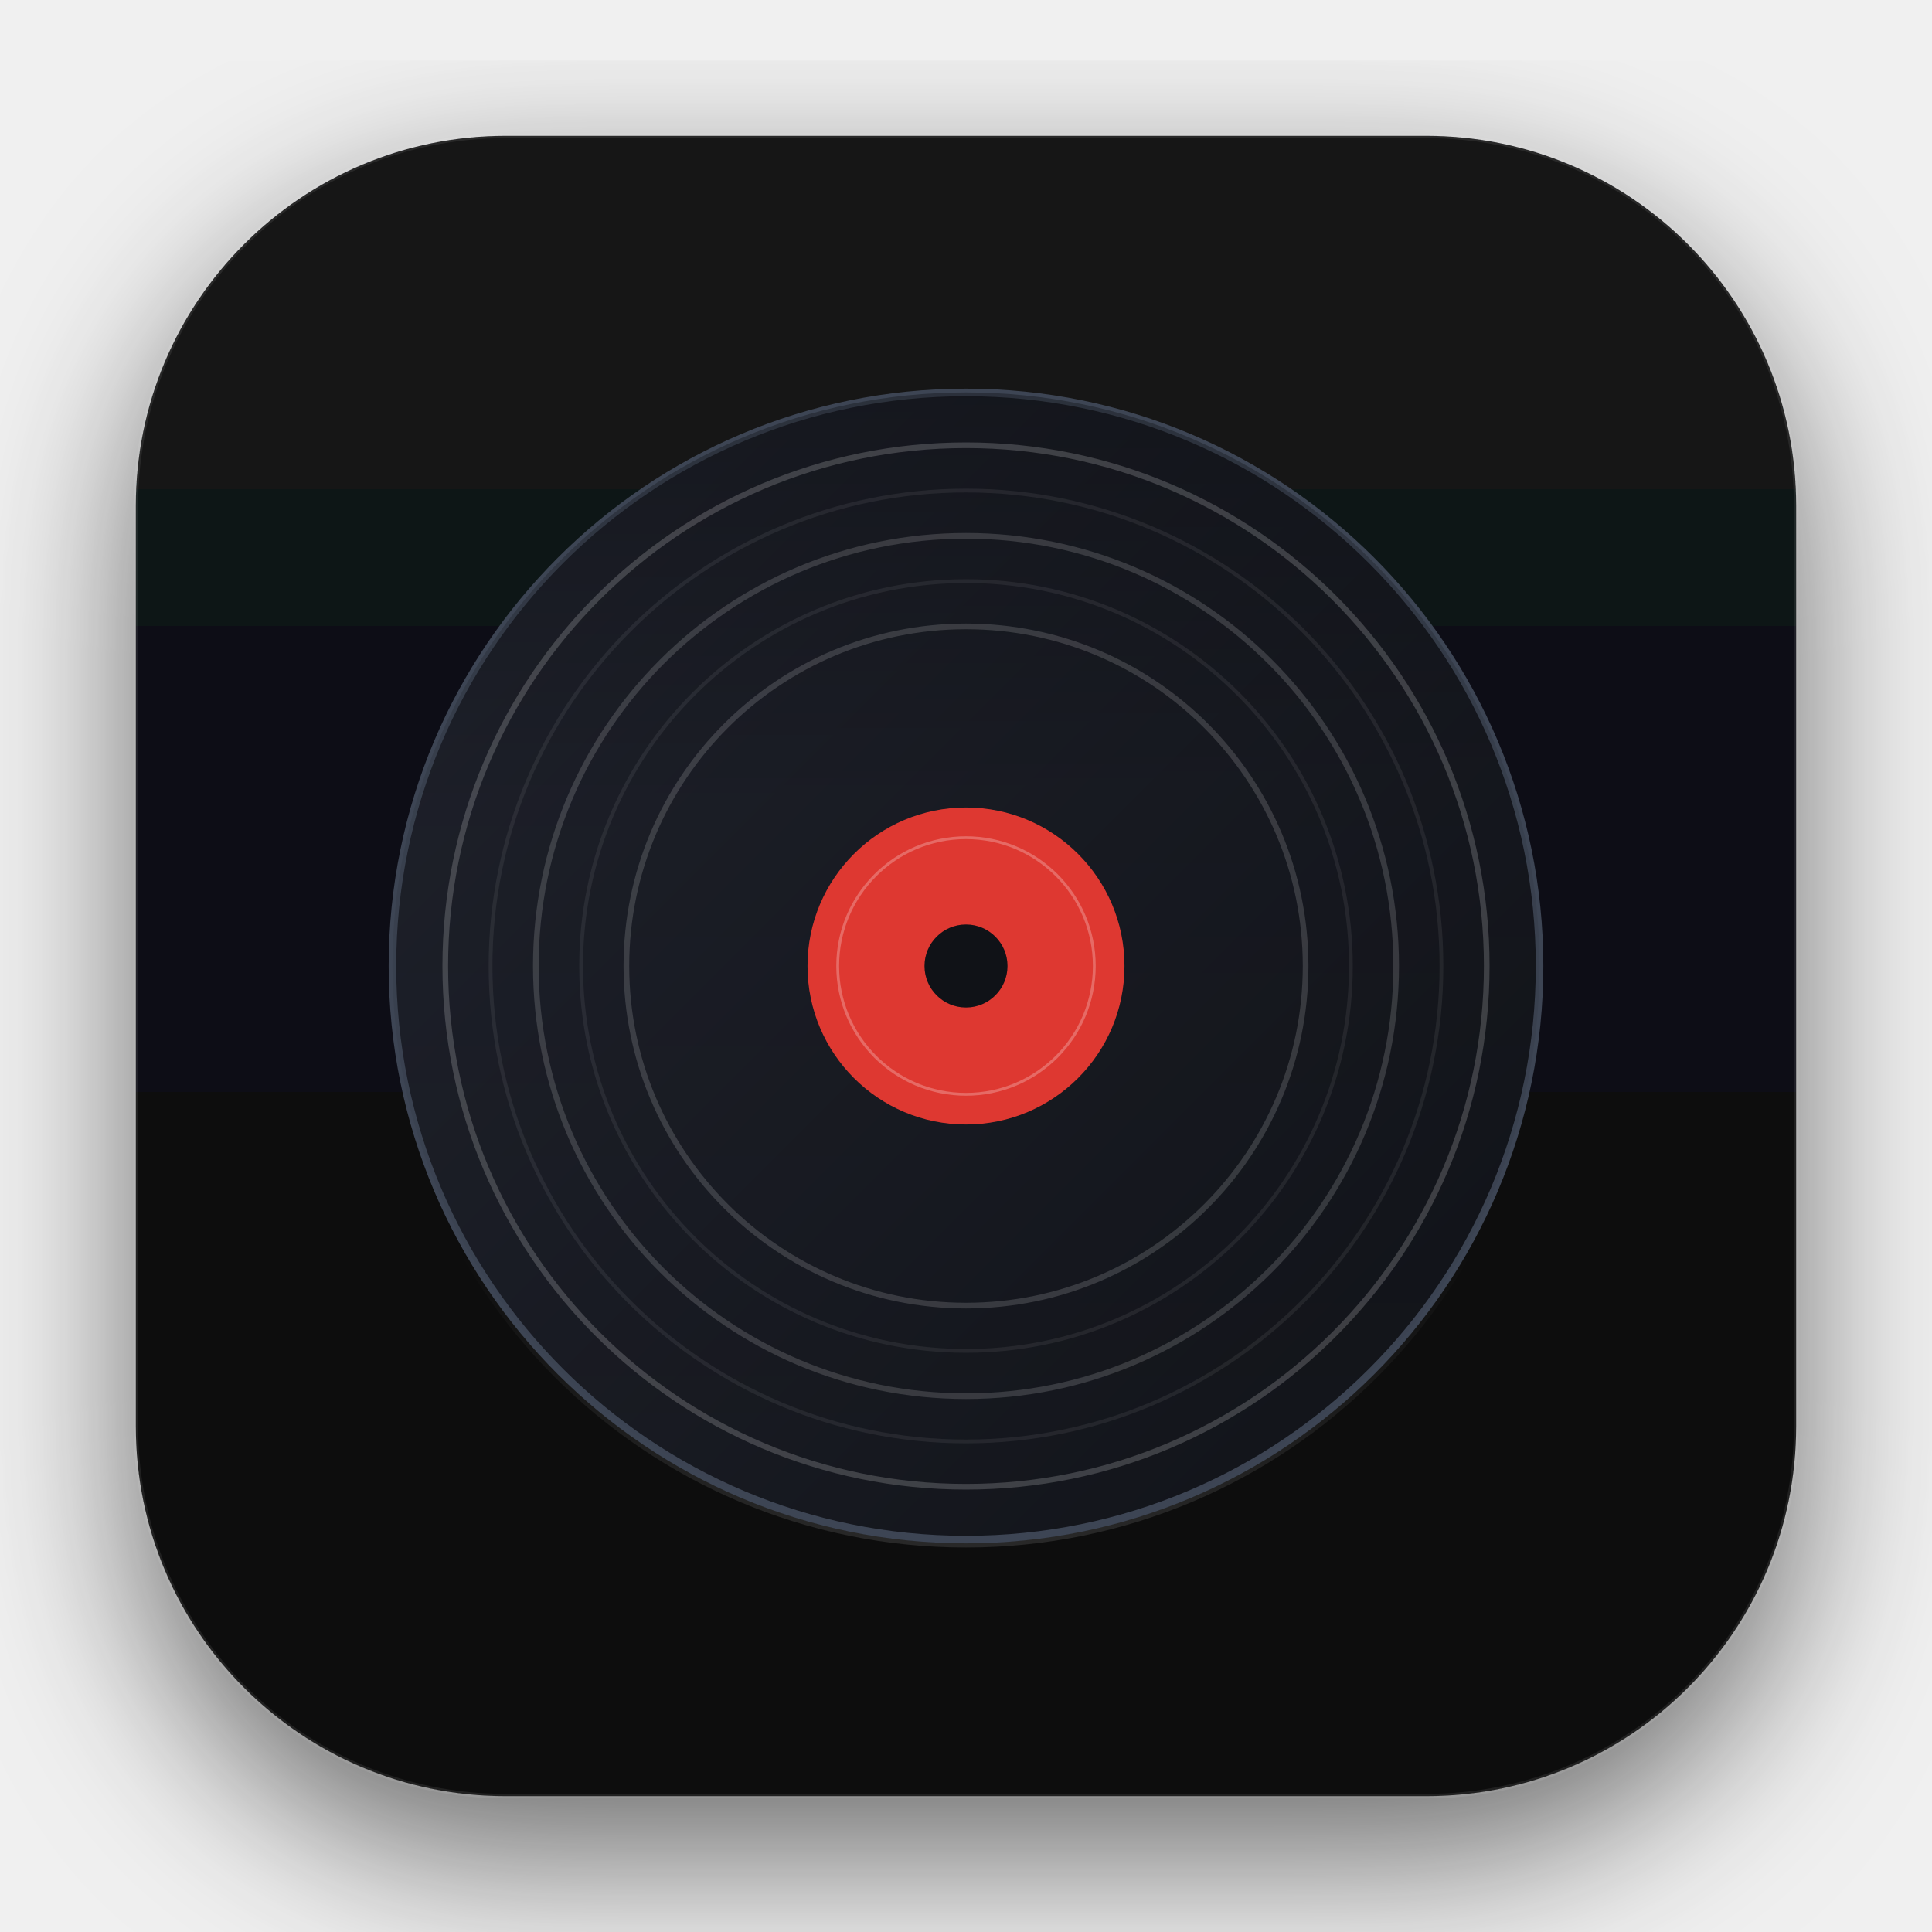
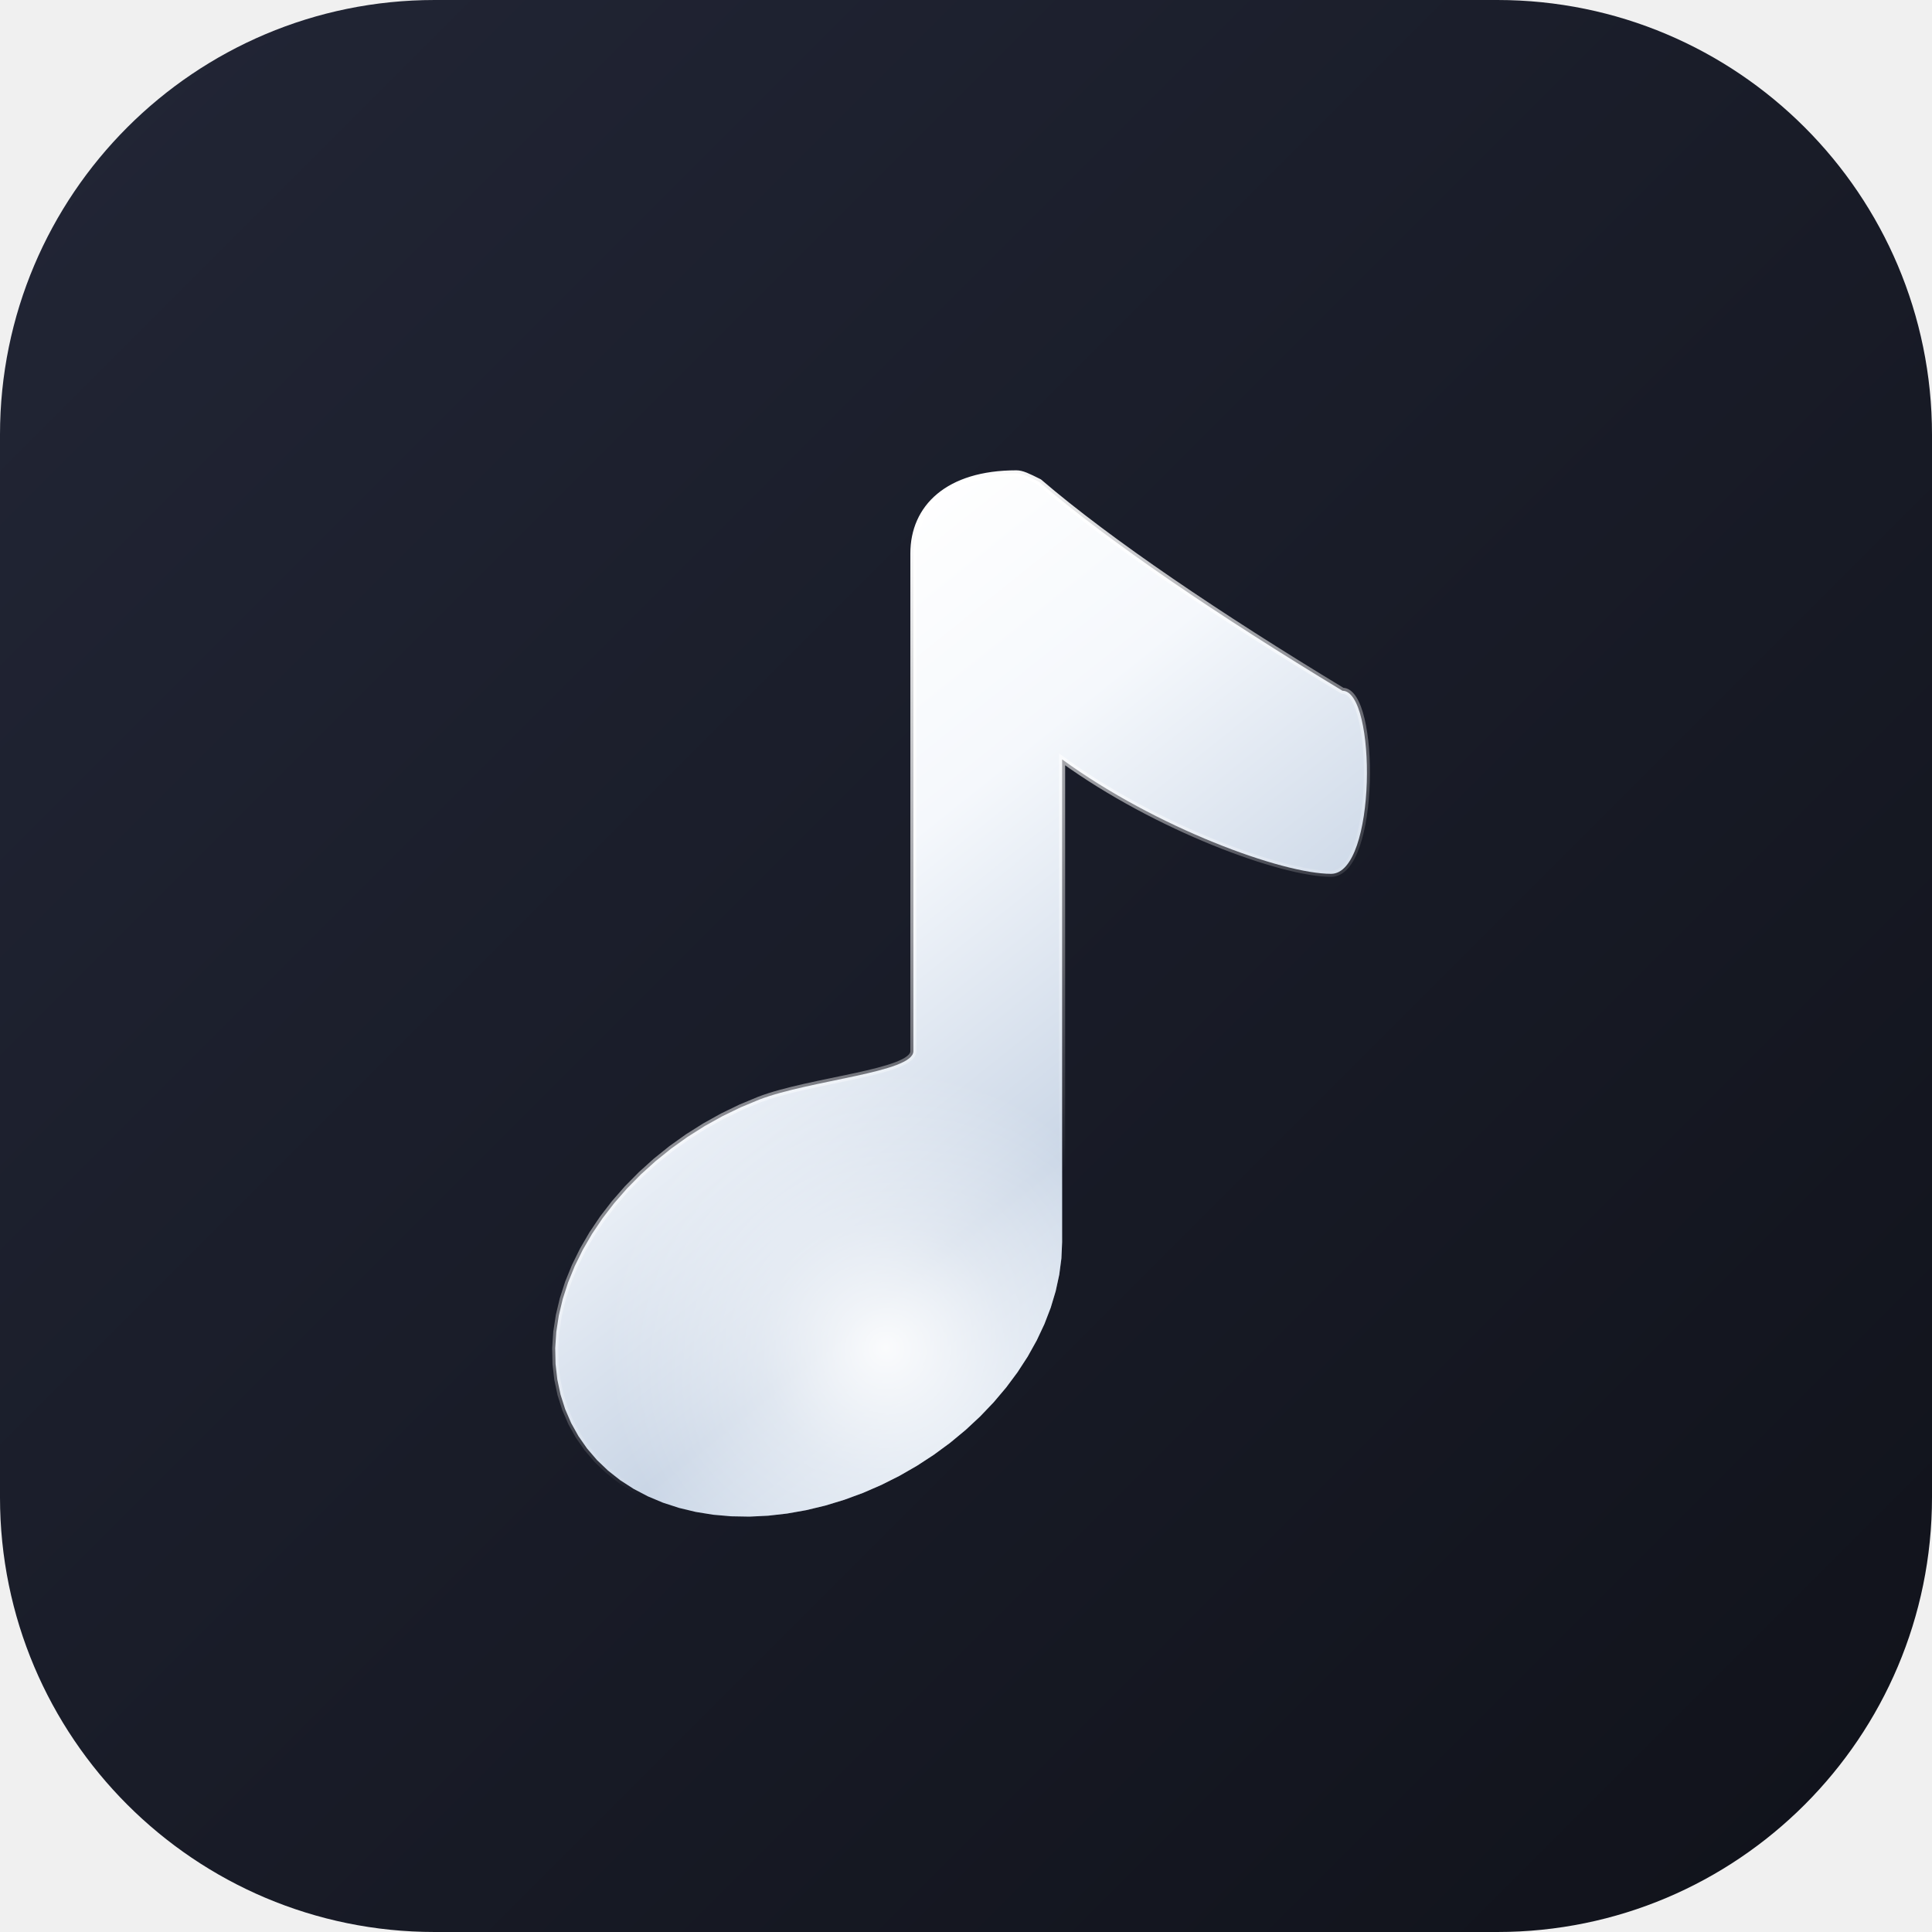
<svg xmlns="http://www.w3.org/2000/svg" viewBox="0 0 512 512" width="512" height="512">
  <defs>
-     <filter id="tileDropS" x="-20%" y="-20%" width="140%" height="140%">
-       <feDropShadow dx="0" dy="16" stdDeviation="22" flood-color="#000000" flood-opacity="0.55" />
-     </filter>
-     <linearGradient id="weakBaseGradS" x1="0%" y1="0%" x2="0%" y2="100%">
-       <stop offset="0%" stop-color="#141519" />
-       <stop offset="100%" stop-color="#08090C" />
+     <linearGradient id="titaniumBg" x1="0%" y1="0%" x2="100%" y2="100%">
+       <stop offset="0%" stop-color="#222636" />
+       <stop offset="100%" stop-color="#10121A" />
    </linearGradient>
-     <linearGradient id="vinylGradS" x1="0%" y1="0%" x2="100%" y2="100%">
-       <stop offset="0%" stop-color="#222530" />
-       <stop offset="100%" stop-color="#101217" />
+     <linearGradient id="liquidSilver" x1="26%" y1="12%" x2="74%" y2="88%">
+       <stop offset="0%" stop-color="#FFFFFF" />
+       <stop offset="32%" stop-color="#F5F8FC" />
+       <stop offset="72%" stop-color="#CAD6E6" />
+       <stop offset="100%" stop-color="#DEE7F2" />
    </linearGradient>
-     <linearGradient id="recessDiscShadow" x1="0%" y1="0%" x2="0%" y2="100%">
-       <stop offset="0%" stop-color="#000000" stop-opacity="0.30" />
-       <stop offset="35%" stop-color="#000000" stop-opacity="0.08" />
-       <stop offset="100%" stop-color="#000000" stop-opacity="0" />
+     <linearGradient id="innerBevel" x1="28%" y1="14%" x2="72%" y2="86%">
+       <stop offset="0%" stop-color="#FFFFFF" stop-opacity="1.0" />
+       <stop offset="40%" stop-color="#FFFFFF" stop-opacity="0.55" />
+       <stop offset="75%" stop-color="#FFFFFF" stop-opacity="0.0" />
    </linearGradient>
-     <linearGradient id="recessDiscLip" x1="0%" y1="0%" x2="0%" y2="100%">
-       <stop offset="0%" stop-color="#FFFFFF" stop-opacity="0" />
-       <stop offset="75%" stop-color="#FFFFFF" stop-opacity="0" />
-       <stop offset="100%" stop-color="#FFFFFF" stop-opacity="0.11" />
-     </linearGradient>
+     <radialGradient id="headGlow" cx="48%" cy="52%" r="45%">
+       <stop offset="0%" stop-color="#FFFFFF" stop-opacity="0.90" />
+       <stop offset="45%" stop-color="#FFFFFF" stop-opacity="0.40" />
+       <stop offset="100%" stop-color="#FFFFFF" stop-opacity="0.0" />
+     </radialGradient>
  </defs>
-   <rect x="36" y="36" width="440" height="440" rx="98" ry="98" fill="url(#weakBaseGradS)" filter="url(#tileDropS)" />
-   <rect x="36" y="36" width="440" height="440" rx="98" ry="98" fill="none" stroke="white" stroke-width="1.2" stroke-opacity="0.08" />
-   <circle cx="256" cy="256" r="153.5" fill="none" stroke="url(#recessDiscLip)" stroke-width="1.2" />
-   <circle cx="256" cy="256" r="152" fill="url(#vinylGradS)" />
-   <circle cx="256" cy="256" r="152" fill="none" stroke="#3D4554" stroke-width="2" />
-   <circle cx="256" cy="256" r="152" fill="url(#recessDiscShadow)" />
-   <circle cx="256" cy="256" r="138" fill="none" stroke="white" stroke-width="1.5" stroke-opacity="0.18" />
-   <circle cx="256" cy="256" r="126" fill="none" stroke="white" stroke-width="1.0" stroke-opacity="0.07" />
-   <circle cx="256" cy="256" r="114" fill="none" stroke="white" stroke-width="1.5" stroke-opacity="0.15" />
-   <circle cx="256" cy="256" r="102" fill="none" stroke="white" stroke-width="1.0" stroke-opacity="0.07" />
-   <circle cx="256" cy="256" r="90" fill="none" stroke="white" stroke-width="1.5" stroke-opacity="0.15" />
-   <circle cx="256" cy="256" r="42" fill="#DE3831" />
-   <circle cx="256" cy="256" r="34" fill="none" stroke="white" stroke-width="0.75" stroke-opacity="0.25" />
-   <circle cx="256" cy="256" r="11" fill="#101217" />
+   <rect x="0" y="0" width="512" height="512" rx="115.2" ry="115.2" fill="url(#titaniumBg)" />
+   <path d="M269.345 125.44C251.15 125.44 242.053 134.537 242.053 146.667L242.053 278.579C242.053 284.227 214.763 286.197 201.175 291.415L196.258 293.465L191.443 295.8L186.758 298.407L182.229 301.271L177.881 304.375L173.739 307.703L169.828 311.235L166.167 314.951L162.78 318.83L159.684 322.85L156.897 326.989L154.435 331.223L152.313 335.528L150.541 339.88L149.13 344.254L148.088 348.625L147.421 352.969L147.133 357.26L147.224 361.475L147.696 365.591L148.545 369.582L149.766 373.428L151.352 377.105L153.295 380.594L155.583 383.874L158.204 386.928L161.142 389.737L164.381 392.286L167.903 394.56L171.687 396.547L175.713 398.235L179.957 399.614L184.396 400.678L189.003 401.419L193.755 401.834L198.622 401.92L203.578 401.677L208.595 401.106L213.644 400.211L218.697 398.996L223.725 397.468L228.699 395.637L233.592 393.511L238.376 391.105L243.023 388.43L247.508 385.502L251.805 382.339L255.889 378.956L259.738 375.375L263.33 371.615L266.644 367.697L269.661 363.644L272.366 359.478L274.741 355.223L276.774 350.904L278.454 346.544L279.77 342.168L280.715 337.802L281.285 333.469L281.475 329.195L281.475 201.251C306.493 219.446 339.85 231.576 352.738 231.576C364.867 231.576 364.867 183.057 355.77 183.057C323.171 163.346 293.984 143.635 275.41 127.714C272.378 126.198 270.861 125.44 269.345 125.44Z" fill="url(#liquidSilver)" />
+   <g clip-path="url(#noteClip)">
+     <clipPath id="noteClip">
+       <path d="M269.345 125.44C251.15 125.44 242.053 134.537 242.053 146.667L242.053 278.579C242.053 284.227 214.763 286.197 201.175 291.415L196.258 293.465L191.443 295.8L186.758 298.407L182.229 301.271L177.881 304.375L173.739 307.703L169.828 311.235L166.167 314.951L162.78 318.83L159.684 322.85L156.897 326.989L154.435 331.223L152.313 335.528L150.541 339.88L149.13 344.254L148.088 348.625L147.421 352.969L147.133 357.26L147.224 361.475L147.696 365.591L148.545 369.582L149.766 373.428L151.352 377.105L153.295 380.594L155.583 383.874L158.204 386.928L161.142 389.737L164.381 392.286L167.903 394.56L171.687 396.547L175.713 398.235L179.957 399.614L184.396 400.678L189.003 401.419L193.755 401.834L198.622 401.92L203.578 401.677L208.595 401.106L213.644 400.211L218.697 398.996L223.725 397.468L228.699 395.637L233.592 393.511L238.376 391.105L243.023 388.43L247.508 385.502L251.805 382.339L255.889 378.956L259.738 375.375L263.33 371.615L266.644 367.697L269.661 363.644L272.366 359.478L274.741 355.223L276.774 350.904L278.454 346.544L279.77 342.168L280.715 337.802L281.285 333.469L281.475 329.195L281.475 201.251C306.493 219.446 339.85 231.576 352.738 231.576C364.867 231.576 364.867 183.057 355.77 183.057C323.171 163.346 293.984 143.635 275.41 127.714C272.378 126.198 270.861 125.44 269.345 125.44Z" />
+     </clipPath>
+     <circle cx="238" cy="354" r="82" fill="url(#headGlow)" />
+   </g>
+   <path d="M269.345 125.44C251.15 125.44 242.053 134.537 242.053 146.667L242.053 278.579C242.053 284.227 214.763 286.197 201.175 291.415L196.258 293.465L191.443 295.8L186.758 298.407L182.229 301.271L177.881 304.375L173.739 307.703L169.828 311.235L166.167 314.951L162.78 318.83L159.684 322.85L156.897 326.989L154.435 331.223L152.313 335.528L150.541 339.88L149.13 344.254L148.088 348.625L147.421 352.969L147.133 357.26L147.224 361.475L147.696 365.591L148.545 369.582L149.766 373.428L151.352 377.105L153.295 380.594L155.583 383.874L158.204 386.928L161.142 389.737L164.381 392.286L167.903 394.56L171.687 396.547L175.713 398.235L179.957 399.614L184.396 400.678L189.003 401.419L193.755 401.834L198.622 401.92L203.578 401.677L208.595 401.106L213.644 400.211L218.697 398.996L223.725 397.468L228.699 395.637L233.592 393.511L238.376 391.105L243.023 388.43L247.508 385.502L251.805 382.339L255.889 378.956L259.738 375.375L263.33 371.615L266.644 367.697L269.661 363.644L272.366 359.478L274.741 355.223L276.774 350.904L278.454 346.544L279.77 342.168L280.715 337.802L281.285 333.469L281.475 329.195L281.475 201.251C306.493 219.446 339.85 231.576 352.738 231.576C364.867 231.576 364.867 183.057 355.77 183.057C323.171 163.346 293.984 143.635 275.41 127.714C272.378 126.198 270.861 125.44 269.345 125.44Z" fill="none" stroke="url(#innerBevel)" stroke-width="1.6" />
</svg>
